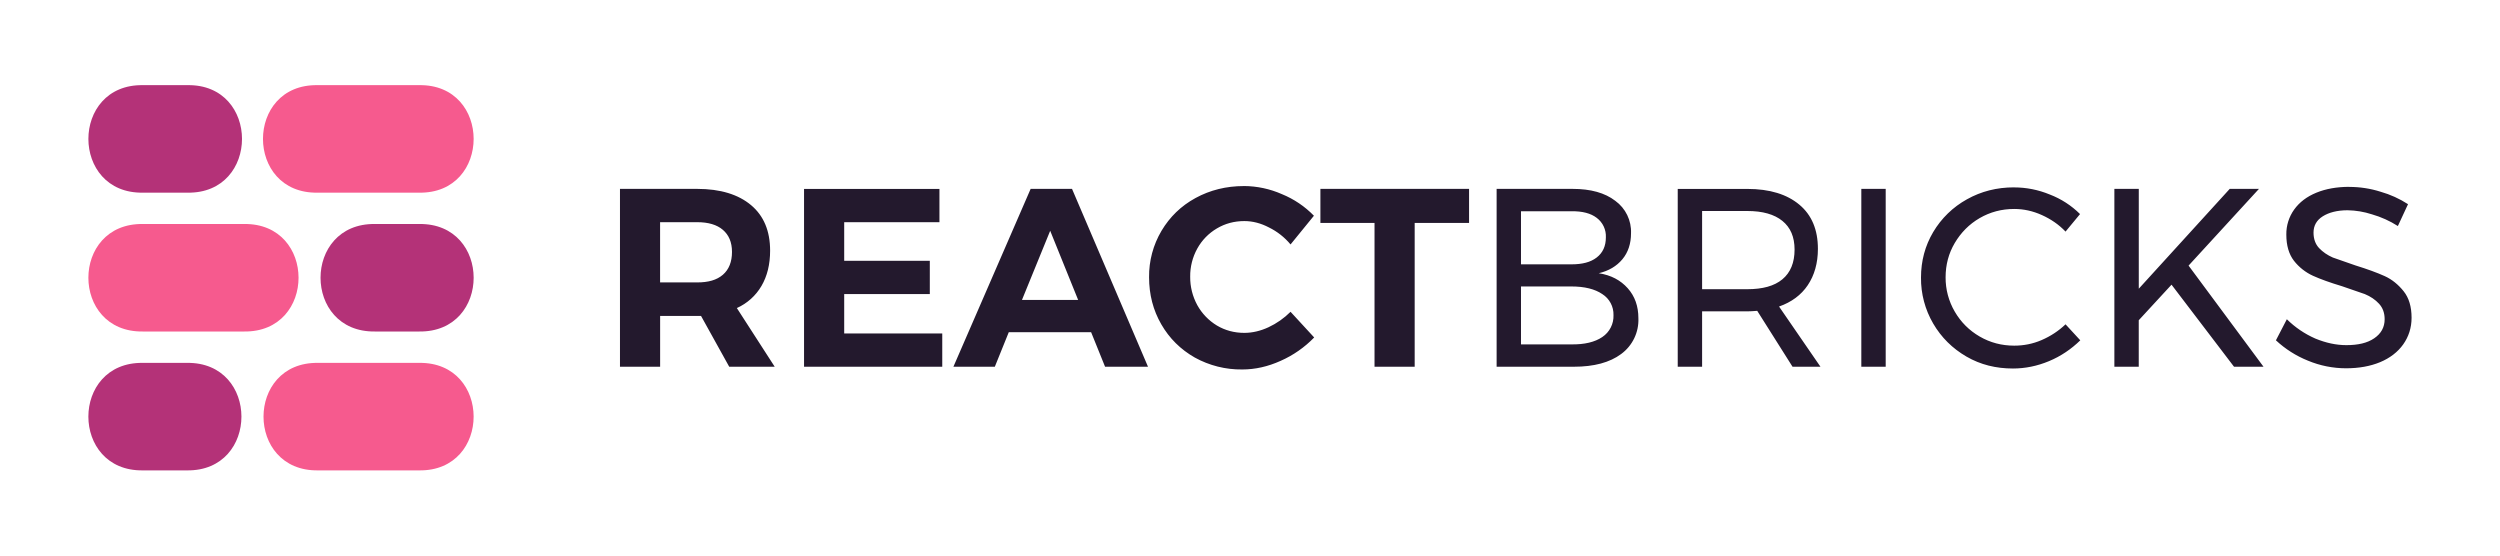
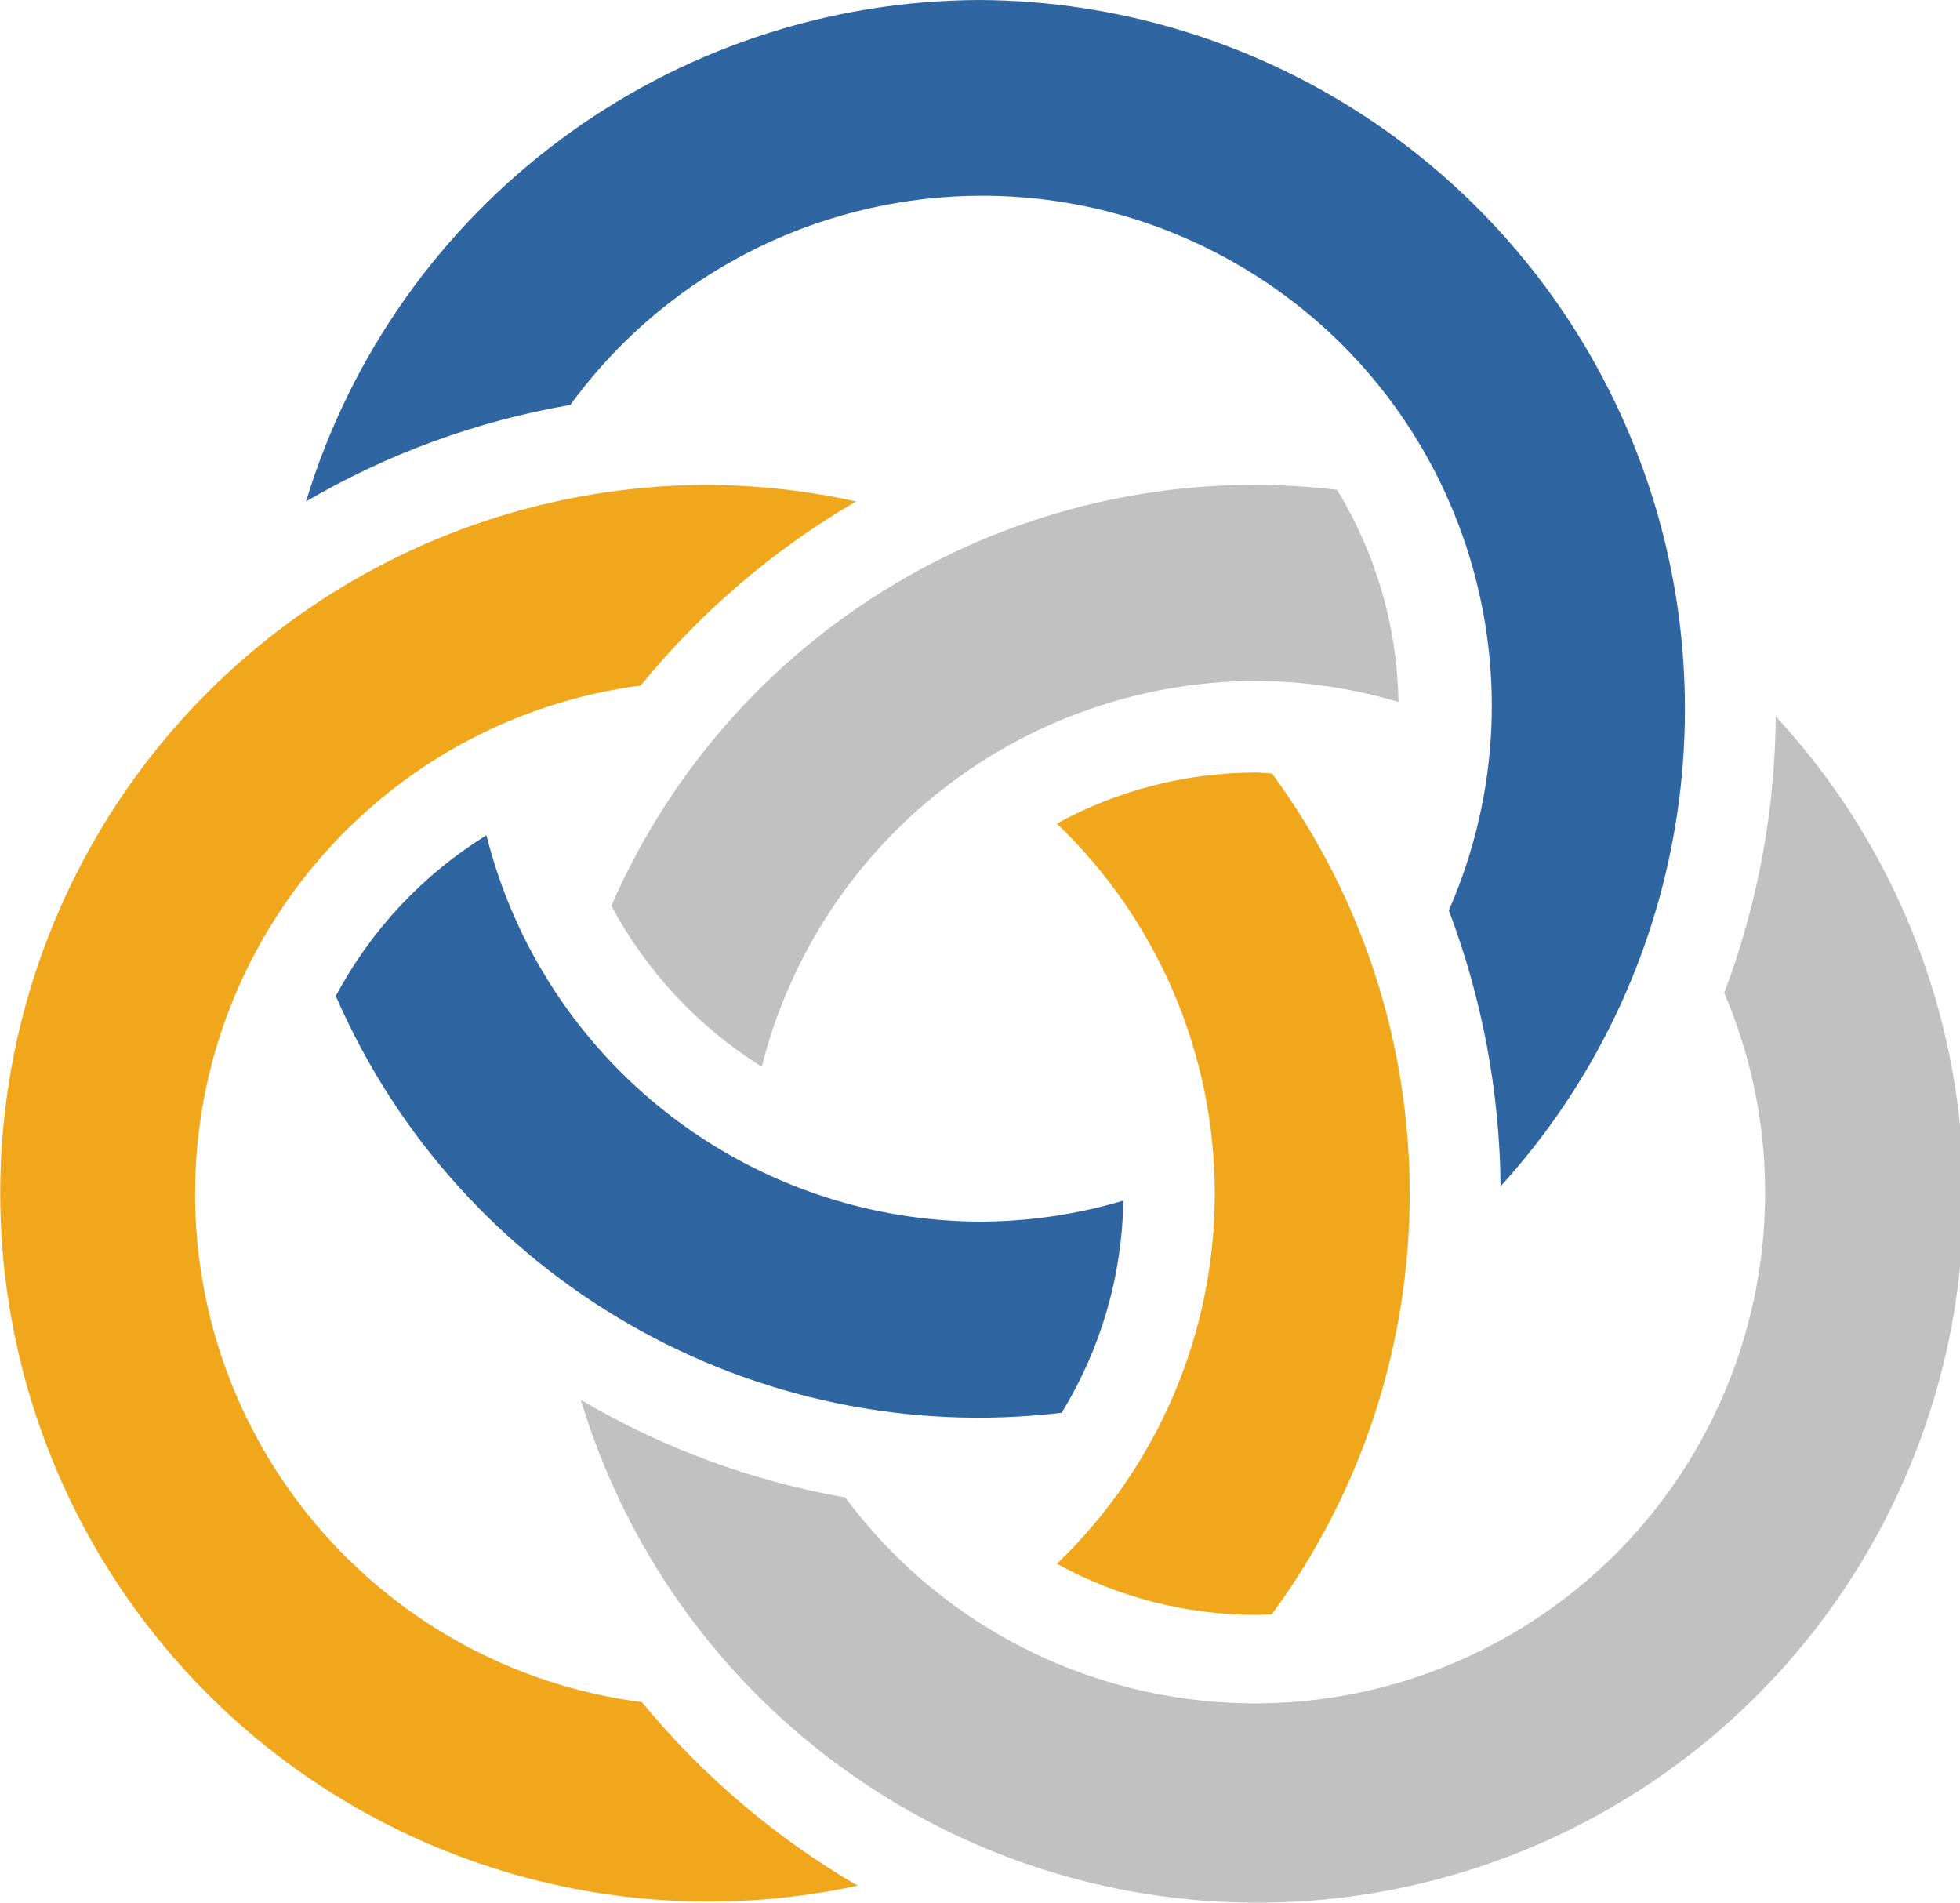
- <svg xmlns="http://www.w3.org/2000/svg" width="1700.787" height="377.953" viewBox="0 0 450 100">
-   <g transform="matrix(6.667948 0 0 6.667948 -210.3068 -1753.958)">
-     <path d="M65.117 268.066c-.475 0-.91.108-1.303.322s-.695.51-.919.885a2.4 2.4 0 0 0-.336 1.255c0 .466.11.889.329 1.269s.521.679.905.898a2.58 2.58 0 0 0 1.282.322c.347 0 .693-.078 1.036-.233a2.88 2.88 0 0 0 .905-.631l-.638-.693a2.1 2.1 0 0 1-.597.418c-.219.101-.437.151-.651.151-.27 0-.517-.066-.741-.199a1.48 1.48 0 0 1-.528-.549 1.57 1.57 0 0 1-.192-.768 1.53 1.53 0 0 1 .192-.761 1.43 1.43 0 0 1 .528-.542c.224-.133.471-.199.741-.199.224 0 .446.057.665.172a1.77 1.77 0 0 1 .583.459l.631-.775a2.55 2.55 0 0 0-.864-.583 2.57 2.57 0 0 0-1.029-.219zm29.844.021c-.338 0-.636.053-.892.158s-.455.256-.597.453a1.13 1.13 0 0 0-.213.679c0 .293.069.528.206.706a1.38 1.38 0 0 0 .514.405c.201.091.462.185.782.281l.617.213c.155.064.283.151.384.261s.151.249.151.418c0 .215-.094.386-.281.514s-.434.185-.754.185c-.27 0-.549-.059-.837-.178a2.54 2.54 0 0 1-.768-.521l-.295.569a2.79 2.79 0 0 0 .864.549 2.68 2.68 0 0 0 1.029.206c.347 0 .654-.055.919-.165s.478-.274.624-.48.226-.446.226-.72c0-.297-.071-.535-.213-.713s-.313-.32-.514-.411-.464-.187-.789-.288l-.61-.213c-.146-.064-.27-.149-.37-.254s-.151-.249-.151-.418c0-.187.082-.334.247-.439s.393-.165.672-.165a2.25 2.25 0 0 1 .658.11 2.66 2.66 0 0 1 .7.316l.274-.59a2.75 2.75 0 0 0-.741-.336 2.78 2.78 0 0 0-.844-.13zm-9.054.014c-.462 0-.885.107-1.269.322a2.42 2.42 0 0 0-.912.885c-.219.37-.329.78-.329 1.228a2.41 2.41 0 0 0 .329 1.241c.219.375.519.672.898.892s.798.322 1.255.322c.329 0 .654-.066.974-.199s.601-.325.844-.562l-.398-.432c-.187.178-.402.32-.645.425s-.489.151-.741.151c-.338 0-.649-.082-.933-.247s-.507-.389-.672-.672a1.81 1.81 0 0 1-.247-.926c0-.338.082-.647.247-.926s.389-.508.672-.672.594-.247.933-.247c.256 0 .505.055.748.165s.455.254.638.446l.391-.473a2.35 2.35 0 0 0-.816-.528c-.311-.128-.633-.192-.967-.192zm-37.631.041v4.801h1.084v-1.372h1.104l.761 1.372h1.228l-1.022-1.584a1.46 1.46 0 0 0 .665-.597c.155-.265.233-.583.233-.953 0-.53-.171-.94-.514-1.228s-.828-.439-1.454-.439h-2.085zm4.969 0v4.801h3.731v-.898h-2.647v-1.063h2.311v-.898h-2.311v-1.042H56.9v-.898h-3.655zm6.117 0l-2.085 4.801h1.118l.377-.933h2.222l.377.933h1.159l-2.051-4.801h-1.118zm7.822 0v.919h1.461v3.882h1.084v-3.882h1.468v-.919h-4.012zm4.757 0v4.801h2.085c.544 0 .969-.114 1.276-.343a1.14 1.14 0 0 0 .466-.967c0-.325-.096-.594-.288-.809s-.448-.354-.782-.405c.27-.064.482-.19.638-.377s.233-.425.233-.7a1.03 1.03 0 0 0-.425-.878c-.279-.215-.663-.322-1.152-.322h-2.051zm4.889 0v4.801h.658v-1.495h1.221c.069 0 .158-.005.267-.014l.953 1.509h.754l-1.118-1.625c.338-.119.597-.311.775-.576s.274-.592.274-.981c0-.517-.167-.914-.501-1.193s-.798-.425-1.406-.425H76.83zm4.956 0v4.801h.658v-4.801h-.658zm6.831 0v4.801h.658v-1.255l.885-.96 1.687 2.215h.796l-2.023-2.73 1.9-2.071h-.789l-2.455 2.695v-2.695h-.658zm-11.129.597h1.221c.411 0 .727.089.946.267s.329.432.329.775c0 .352-.11.62-.329.802s-.535.267-.946.267h-1.221v-2.112zm-4.889.007h1.358c.297-.005.526.055.686.178a.62.62 0 0 1 .247.528c0 .233-.082.414-.247.542s-.389.185-.686.185h-1.358v-1.433zm-23.24.295h1.001c.302 0 .533.069.693.206s.247.331.247.597-.082.475-.247.617-.391.206-.693.206h-1.001v-1.625zm10.531.233l.754 1.865h-1.516l.761-1.865zm12.709 1.502h1.358c.357 0 .636.069.837.206a.65.65 0 0 1 .302.569.68.68 0 0 1-.302.59c-.201.137-.48.204-.837.199h-1.358v-1.564z" fill="#23192d" />
-     <path d="M35.405 265.342c-1.972-.038-1.972 2.94 0 2.902h1.189c1.972.038 1.972-2.94 0-2.902zm6.26 3.748c-1.963-.028-1.963 2.93 0 2.902h1.189c1.963.028 1.963-2.93 0-2.902zm-6.268 3.749c-1.962-.028-1.962 2.93 0 2.902h1.189c1.962.028 1.962-2.93 0-2.902z" fill="#b43278" />
-     <path d="M40.118 265.342c-1.972-.038-1.972 2.94 0 2.902h2.729c1.972.038 1.972-2.94 0-2.902zm-4.72 3.748c-1.963-.028-1.963 2.93 0 2.902h2.729c1.963.028 1.963-2.93 0-2.902zm4.727 3.749c-1.962-.028-1.962 2.93 0 2.902h2.729c1.962.028 1.962-2.93 0-2.902z" fill="#f65a8e" />
+ <svg xmlns="http://www.w3.org/2000/svg" id="mark" width="81.702" height="79.3" viewBox="0 0 81.702 79.3">
+   <defs>
+     <clipPath id="clip-path">
+       <rect id="Rectangle_4" data-name="Rectangle 4" width="81.702" height="79.3" fill="none" />
+     </clipPath>
+   </defs>
+   <g id="Group_9" data-name="Group 9" transform="translate(0 0)">
+     <g id="Group_8" data-name="Group 8" clip-path="url(#clip-path)">
+       <g id="Group_7" data-name="Group 7">
+         <g id="Group_6" data-name="Group 6" clip-path="url(#clip-path)">
+           <path id="Path_7" data-name="Path 7" d="M106.277,110.231a21.366,21.366,0,0,0,0-30.852,17.247,17.247,0,0,1,8.27-2.127c.232,0,.47.03.7.04a29.6,29.6,0,0,1-.011,35.044c-.231.01-.461.025-.693.025a17.264,17.264,0,0,1-8.266-2.13" transform="translate(-62.222 -45.052)" fill="#f0a71b" />
+           <path id="Path_8" data-name="Path 8" d="M29.381,48.487a29.193,29.193,0,0,1,6.3.69,33.09,33.09,0,0,0-8.974,7.67,21.368,21.368,0,0,0,.05,42.376,33.5,33.5,0,0,0,8.991,7.647,29.523,29.523,0,1,1-6.363-58.384" transform="translate(0 -28.277)" fill="#f0a71b" />
+           <path id="Path_9" data-name="Path 9" d="M88.317,56.659A21.3,21.3,0,0,0,67.75,72.737a17.8,17.8,0,0,1-6.27-6.708A29.227,29.227,0,0,1,91.73,48.692a17.491,17.491,0,0,1,2.56,8.841,21.047,21.047,0,0,0-5.973-.874" transform="translate(-35.996 -28.277)" fill="#c1c1c1" />
+           <path id="Path_10" data-name="Path 10" d="M69.432,104.191a21.271,21.271,0,0,0,36.64-21.028,33.383,33.383,0,0,0,2.148-11.525,29.446,29.446,0,1,1-49.811,28.486,32.8,32.8,0,0,0,11.024,4.067" transform="translate(-34.198 -41.778)" fill="#c1c1c1" />
+           <path id="Path_11" data-name="Path 11" d="M40.049,83.527a21.3,21.3,0,0,0,20.574,16.1,21.042,21.042,0,0,0,5.973-.874,17.357,17.357,0,0,1-2.571,8.842A29.227,29.227,0,0,1,33.77,90.224a17.6,17.6,0,0,1,6.279-6.7" transform="translate(-19.772 -48.711)" fill="#2f65a1" />
+           <path id="Path_12" data-name="Path 12" d="M58.868,0a29.563,29.563,0,0,1,21.7,49.445,33.282,33.282,0,0,0-2.158-11.5A21.25,21.25,0,0,0,41.788,16.878,32.821,32.821,0,0,0,30.773,20.9,29.453,29.453,0,0,1,58.868,0" transform="translate(-18.017 0)" fill="#2f65a1" />
+         </g>
+       </g>
+     </g>
  </g>
</svg>
